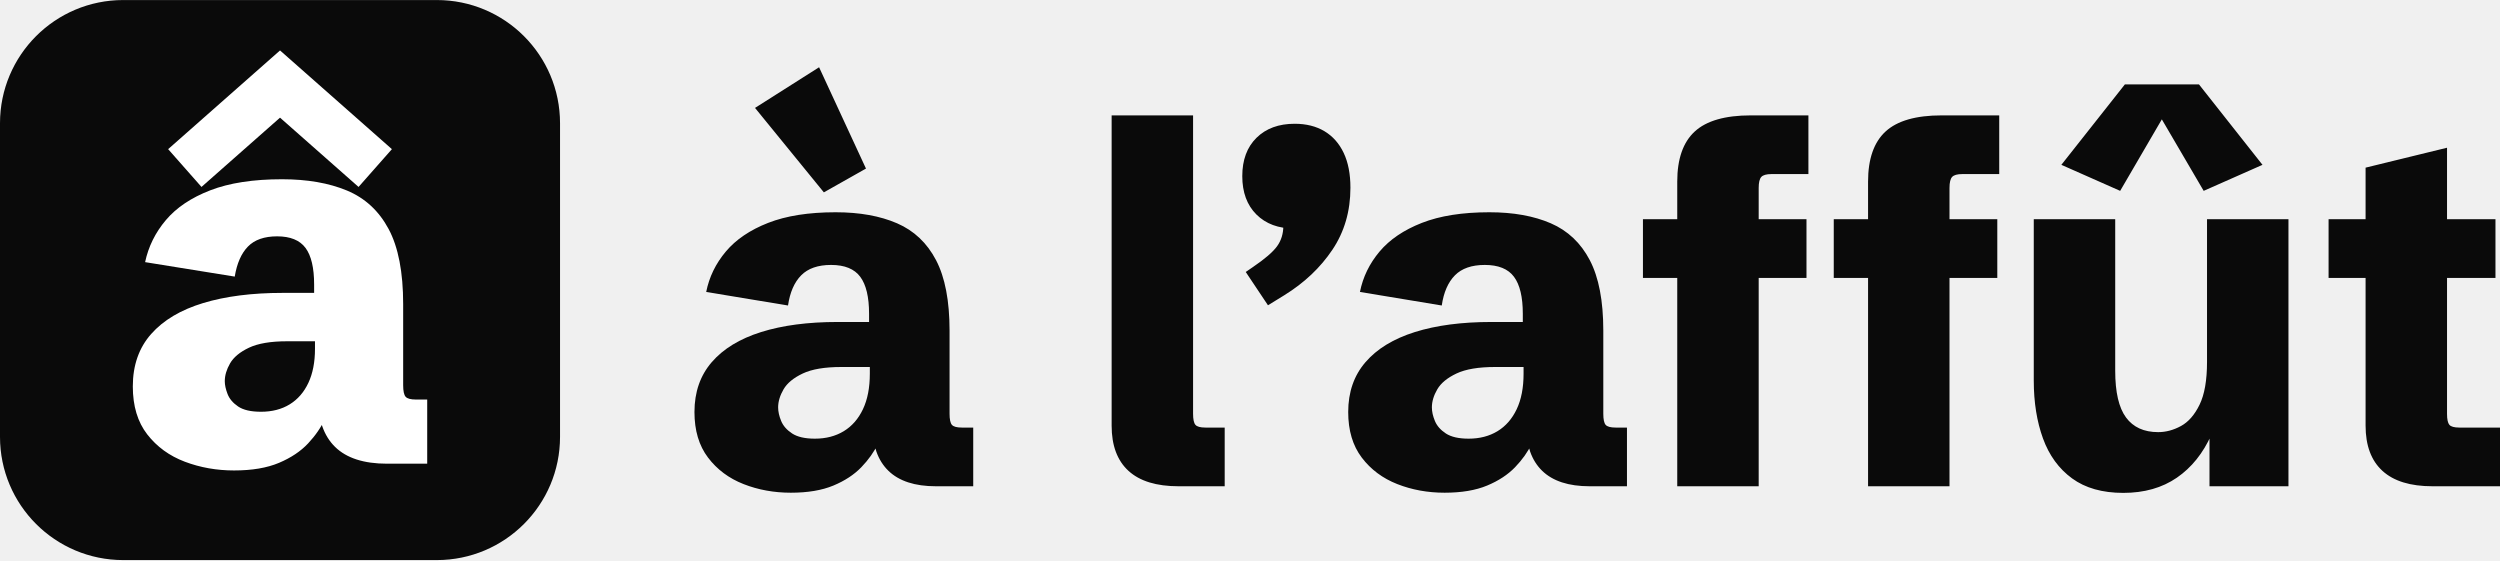
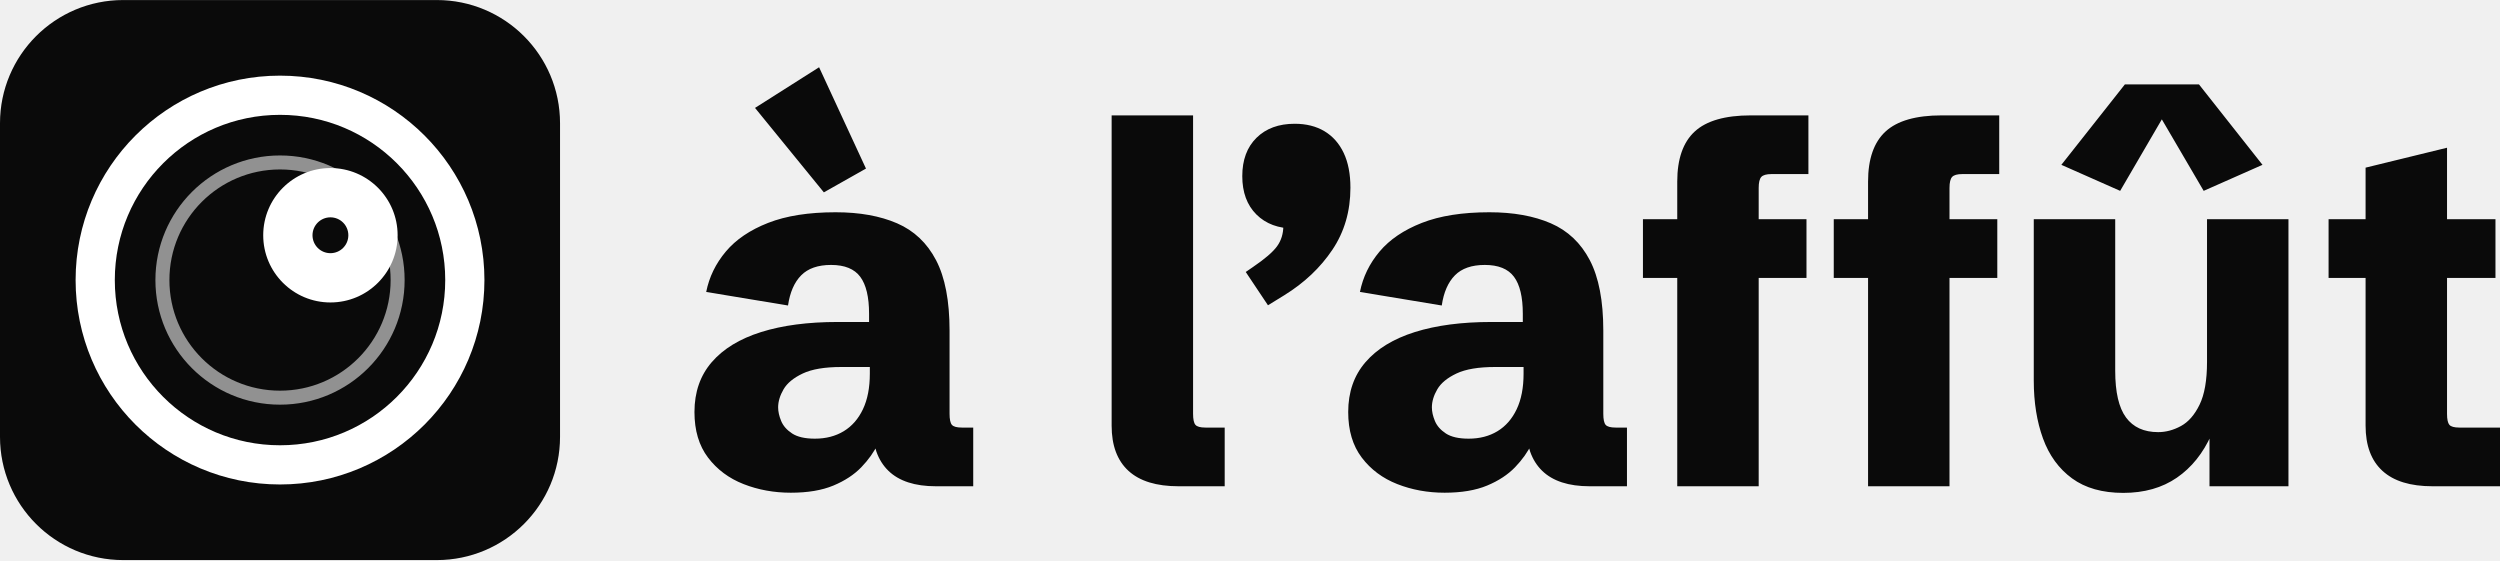
<svg xmlns="http://www.w3.org/2000/svg" viewBox="0 0 446.4 100" width="1339" height="300">
  <rect width="100" height="100" rx="22" fill="#0A0A0A" />
-   <path d="M33 30 L50 15 L67 30" fill="none" stroke="#FFFFFF" stroke-width="9" stroke-linejoin="miter" />
-   <path transform="translate(21.17 82.79) scale(0.04581)" d="M450.218 26.358Q348.506 26.358 258.395 -7.675Q168.284 -41.708 111.922 -114.101Q55.56 -186.494 55.56 -301.074Q55.56 -424.798 127.101 -505.619Q198.642 -586.44 329.539 -626.115Q460.436 -665.79 639.576 -665.79H780.276L762.276 -634.428V-698.144Q762.276 -795.918 728.747 -841.051Q695.218 -886.185 618.021 -886.185Q543.107 -886.185 504.295 -846.335Q465.482 -806.485 452.836 -729.28L103.49 -785.642Q122.708 -876.572 184.531 -949.644Q246.354 -1022.716 357.788 -1065.716Q469.222 -1108.716 637.095 -1108.716Q784.601 -1108.716 890.288 -1064.718Q995.976 -1020.72 1052.661 -914.751Q1109.346 -808.782 1109.346 -621.975V-305.828Q1109.346 -272.042 1118.846 -261.042Q1128.346 -250.042 1159.346 -250.042H1203.054V0.0H1046.535Q910.938 0.0 844.109 -65.294Q777.28 -130.589 777.28 -257.683V-298.313L840.794 -270.803Q828.724 -227.231 805.405 -176.263Q782.087 -125.296 738.838 -79.15Q695.589 -33.004 625.408 -3.323Q555.226 26.358 450.218 26.358ZM555.029 -202.461Q619.951 -202.461 666.977 -231.278Q714.004 -260.095 739.819 -314.975Q765.634 -369.856 765.634 -447.761V-477.197H657.156Q561.099 -477.197 508.179 -452.023Q455.26 -426.848 434.657 -391.068Q414.054 -355.288 414.054 -321.58Q414.054 -299.663 424.871 -271.632Q435.688 -243.601 465.967 -223.031Q496.247 -202.461 555.029 -202.461Z" fill="#FFFFFF" />
+   <circle cx="50" cy="50" r="33" fill="none" stroke="#FFFFFF" stroke-width="7" />
+   <circle cx="50" cy="50" r="21" fill="none" stroke="#FFFFFF" stroke-width="2.5" opacity=".55" />
+   <circle cx="59" cy="42" r="12" fill="#FFFFFF" />
+   <circle cx="59" cy="42" r="3.2" fill="#0A0A0A" />
  <path transform="translate(121.39 86.82) scale(0.04415)" d="M449.043 26.087Q346.608 26.087 257.717 -8.805Q168.826 -43.696 114.001 -116.044Q59.175 -188.392 59.175 -300.261Q59.175 -420.912 129.044 -501.868Q198.913 -582.825 328.5 -623.629Q458.086 -664.434 638.13 -664.434H783.349L765.349 -634.609V-697.782Q765.349 -799.262 729.696 -847.198Q694.043 -895.134 611.693 -895.134Q532.17 -895.134 490.69 -853.024Q449.211 -810.915 437.559 -731.088L106.653 -785.913Q124.696 -876.391 186.022 -949.282Q247.348 -1022.174 357.065 -1065.174Q466.782 -1108.174 629.954 -1108.174Q775.562 -1108.174 878.582 -1063.543Q981.603 -1018.912 1036.255 -914.435Q1090.906 -809.957 1090.906 -629.568V-293.082Q1090.906 -259.386 1100.406 -248.386Q1109.906 -237.386 1140.906 -237.386H1186.602V0.0H1035.779Q907.955 0.0 843.522 -62.673Q779.088 -125.346 779.088 -245.3V-289.997L838.173 -265.65Q825.651 -222.259 801.564 -172.151Q777.477 -122.042 733.911 -76.89Q690.346 -31.739 620.933 -2.826Q551.52 26.087 449.043 26.087ZM546.171 -192.518Q613.171 -192.518 662.955 -222.736Q712.739 -252.954 740.587 -311.586Q768.436 -370.218 768.436 -455.264V-482.35H652.998Q552.692 -482.35 497.061 -456.045Q441.43 -429.74 419.516 -392.153Q397.602 -354.565 397.602 -318.869Q397.602 -293.606 409.82 -264.084Q422.038 -234.562 454.126 -213.54Q486.214 -192.518 546.171 -192.518ZM582.519 -1188.653 304.087 -1530.217 563.212 -1694.648 752.864 -1284.869ZM2016.996 0.0Q1882.739 0.0 1814.566 -62.325Q1746.393 -124.65 1746.393 -245.3V-1500.0H2075.776V-293.082Q2075.776 -259.665 2085.276 -248.526Q2094.776 -237.386 2125.776 -237.386H2203.647V0.0ZM2378.694 -731.963 2288.782 -866.657 2317.609 -886.483Q2390.304 -935.83 2415.565 -970.765Q2440.826 -1005.7 2440.826 -1053.527V-1090.092L2485.694 -1042.267Q2388.913 -1042.267 2331.849 -1099.223Q2274.784 -1156.178 2274.784 -1254.264Q2274.784 -1352.653 2332.349 -1409.37Q2389.913 -1466.087 2486.694 -1466.087Q2556.779 -1466.087 2607.192 -1435.914Q2657.604 -1405.74 2684.886 -1348.241Q2712.169 -1290.742 2712.169 -1207.221Q2712.169 -1065.223 2639.148 -956.441Q2566.128 -847.659 2444.911 -772.746ZM3093.043 26.087Q2990.608 26.087 2901.717 -8.805Q2812.826 -43.696 2758.001 -116.044Q2703.175 -188.392 2703.175 -300.261Q2703.175 -420.912 2773.044 -501.868Q2842.913 -582.825 2972.5 -623.629Q3102.086 -664.434 3282.13 -664.434H3427.349L3409.349 -634.609V-697.782Q3409.349 -799.262 3373.696 -847.198Q3338.043 -895.134 3255.693 -895.134Q3176.17 -895.134 3134.69 -853.024Q3093.211 -810.915 3081.559 -731.088L2750.653 -785.913Q2768.696 -876.391 2830.022 -949.282Q2891.348 -1022.174 3001.065 -1065.174Q3110.782 -1108.174 3273.954 -1108.174Q3419.562 -1108.174 3522.582 -1063.543Q3625.603 -1018.912 3680.255 -914.435Q3734.906 -809.957 3734.906 -629.568V-293.082Q3734.906 -259.386 3744.406 -248.386Q3753.906 -237.386 3784.906 -237.386H3830.602V0.0H3679.779Q3551.955 0.0 3487.522 -62.673Q3423.088 -125.346 3423.088 -245.3V-289.997L3482.173 -265.65Q3469.651 -222.259 3445.564 -172.151Q3421.477 -122.042 3377.911 -76.89Q3334.346 -31.739 3264.933 -2.826Q3195.52 26.087 3093.043 26.087ZM3190.171 -192.518Q3257.171 -192.518 3306.955 -222.736Q3356.739 -252.954 3384.587 -311.586Q3412.436 -370.218 3412.436 -455.264V-482.35H3296.998Q3196.692 -482.35 3141.061 -456.045Q3085.43 -429.74 3063.516 -392.153Q3041.602 -354.565 3041.602 -318.869Q3041.602 -293.606 3053.82 -264.084Q3066.038 -234.562 3098.126 -213.54Q3130.214 -192.518 3190.171 -192.518ZM4033.959 0.0V-1232.176Q4033.959 -1369.871 4104.871 -1434.935Q4175.783 -1500.0 4331.347 -1500.0H4564.43V-1262.614H4415.168Q4384.473 -1262.614 4373.907 -1251.005Q4363.342 -1239.396 4363.342 -1206.614V0.0ZM3895.218 -842.614V-1080.0H4556.649V-842.614ZM4805.694 0.0V-1232.176Q4805.694 -1369.871 4876.606 -1434.935Q4947.519 -1500.0 5103.083 -1500.0H5336.165V-1262.614H5186.904Q5156.208 -1262.614 5145.643 -1251.005Q5135.077 -1239.396 5135.077 -1206.614V0.0ZM4666.954 -842.614V-1080.0H5328.384V-842.614ZM5837.915 26.782Q5711.002 26.782 5630.785 -31.869Q5550.567 -90.521 5513.219 -193.173Q5475.871 -295.825 5475.871 -427.129V-1080.0H5805.254V-467.258Q5805.254 -337.345 5848.994 -278.148Q5892.733 -218.951 5978.909 -218.951Q6025.825 -218.951 6071.087 -243.561Q6116.349 -268.171 6146.458 -329.912Q6176.567 -391.653 6176.567 -502.699V-1080.0H6505.951V0.0H6186.567V-253.304L6194.263 -208.609Q6143.916 -96.088 6054.589 -34.653Q5965.263 26.782 5837.915 26.782ZM5825.302 -1194.741 5587.437 -1300.0 5844.304 -1625.259H6144.039L6400.906 -1300.0L6163.041 -1194.741L5993.824 -1483.913ZM7088.475 0.0Q6954.218 0.0 6886.045 -62.325Q6817.872 -124.65 6817.872 -245.3V-842.614H6668.218V-1080.0H6817.872V-1288.61L7147.255 -1369.129V-1080.0H7343.169V-842.614H7147.255V-293.082Q7147.255 -259.665 7156.755 -248.526Q7166.255 -237.386 7197.255 -237.386H7362.255V0.0Z" fill="#0A0A0A" />
</svg>
